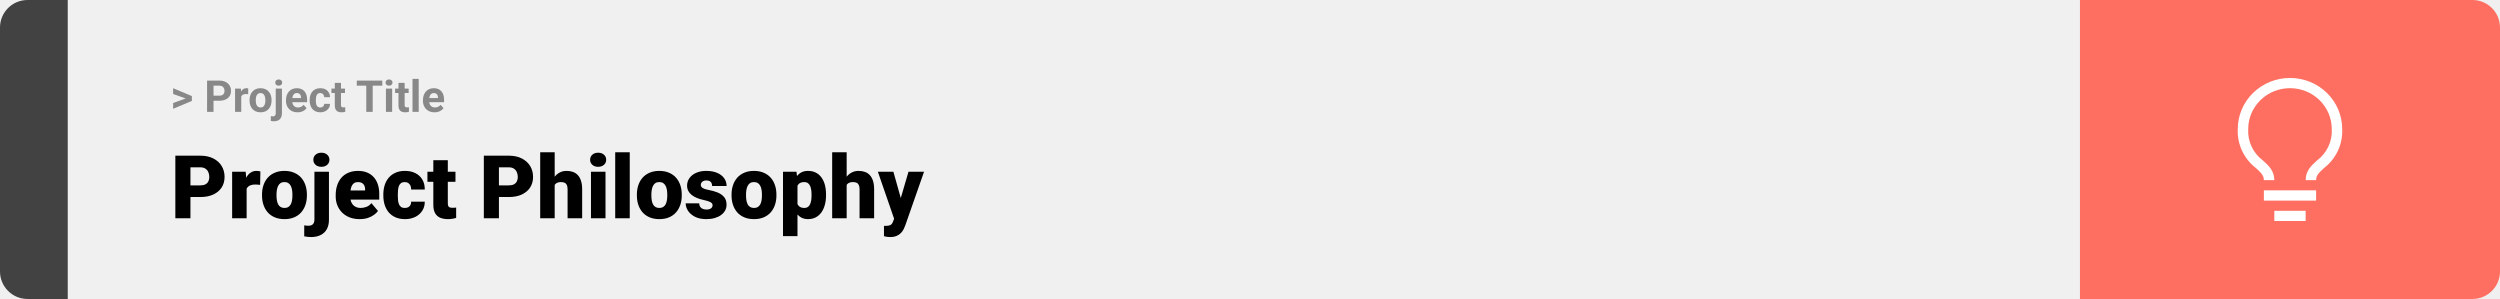
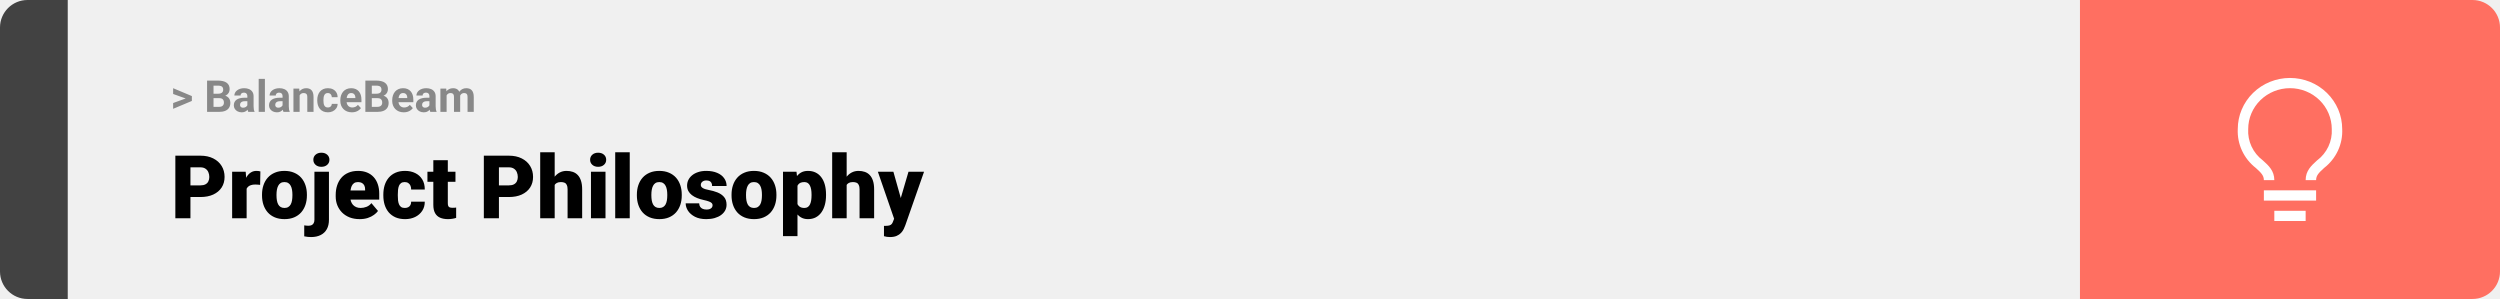
<svg xmlns="http://www.w3.org/2000/svg" width="1363" height="163" viewBox="0 0 1363 163" fill="none">
  <path d="M0 15C0 6.716 6.716 0 15 0H37V163H15C6.716 163 0 156.284 0 148V15Z" fill="#424242" />
  <rect width="1097" height="163" transform="translate(37)" fill="#F0F0F0" />
-   <path d="M101.906 53.922L94.394 51.238V48.086L104.602 52.375V54.637L101.906 53.922ZM94.394 56.172L101.918 53.43L104.602 52.785V55.035L94.394 59.324V56.172ZM119.543 54.918H115.195V52.176H119.543C120.215 52.176 120.762 52.066 121.184 51.848C121.605 51.621 121.914 51.309 122.109 50.91C122.305 50.512 122.402 50.062 122.402 49.562C122.402 49.055 122.305 48.582 122.109 48.145C121.914 47.707 121.605 47.355 121.184 47.09C120.762 46.824 120.215 46.691 119.543 46.691H116.414V61H112.898V43.938H119.543C120.879 43.938 122.023 44.18 122.977 44.664C123.938 45.141 124.672 45.801 125.18 46.645C125.688 47.488 125.941 48.453 125.941 49.539C125.941 50.641 125.688 51.594 125.18 52.398C124.672 53.203 123.938 53.824 122.977 54.262C122.023 54.699 120.879 54.918 119.543 54.918ZM131.531 51.086V61H128.156V48.32H131.332L131.531 51.086ZM135.352 48.238L135.293 51.367C135.129 51.344 134.93 51.324 134.695 51.309C134.469 51.285 134.262 51.273 134.074 51.273C133.598 51.273 133.184 51.336 132.832 51.461C132.488 51.578 132.199 51.754 131.965 51.988C131.738 52.223 131.566 52.508 131.449 52.844C131.34 53.18 131.277 53.562 131.262 53.992L130.582 53.781C130.582 52.961 130.664 52.207 130.828 51.52C130.992 50.824 131.23 50.219 131.543 49.703C131.863 49.188 132.254 48.789 132.715 48.508C133.176 48.227 133.703 48.086 134.297 48.086C134.484 48.086 134.676 48.102 134.871 48.133C135.066 48.156 135.227 48.191 135.352 48.238ZM136.055 54.789V54.543C136.055 53.613 136.188 52.758 136.453 51.977C136.719 51.188 137.105 50.504 137.613 49.926C138.121 49.348 138.746 48.898 139.488 48.578C140.23 48.25 141.082 48.086 142.043 48.086C143.004 48.086 143.859 48.25 144.609 48.578C145.359 48.898 145.988 49.348 146.496 49.926C147.012 50.504 147.402 51.188 147.668 51.977C147.934 52.758 148.066 53.613 148.066 54.543V54.789C148.066 55.711 147.934 56.566 147.668 57.355C147.402 58.137 147.012 58.82 146.496 59.406C145.988 59.984 145.363 60.434 144.621 60.754C143.879 61.074 143.027 61.234 142.066 61.234C141.105 61.234 140.25 61.074 139.5 60.754C138.758 60.434 138.129 59.984 137.613 59.406C137.105 58.82 136.719 58.137 136.453 57.355C136.188 56.566 136.055 55.711 136.055 54.789ZM139.43 54.543V54.789C139.43 55.32 139.477 55.816 139.57 56.277C139.664 56.738 139.812 57.145 140.016 57.496C140.227 57.84 140.5 58.109 140.836 58.305C141.172 58.5 141.582 58.598 142.066 58.598C142.535 58.598 142.938 58.5 143.273 58.305C143.609 58.109 143.879 57.84 144.082 57.496C144.285 57.145 144.434 56.738 144.527 56.277C144.629 55.816 144.68 55.32 144.68 54.789V54.543C144.68 54.027 144.629 53.543 144.527 53.09C144.434 52.629 144.281 52.223 144.07 51.871C143.867 51.512 143.598 51.23 143.262 51.027C142.926 50.824 142.52 50.723 142.043 50.723C141.566 50.723 141.16 50.824 140.824 51.027C140.496 51.23 140.227 51.512 140.016 51.871C139.812 52.223 139.664 52.629 139.57 53.09C139.477 53.543 139.43 54.027 139.43 54.543ZM150.328 48.32H153.715V61.762C153.715 62.699 153.543 63.492 153.199 64.141C152.855 64.789 152.359 65.281 151.711 65.617C151.062 65.953 150.277 66.121 149.355 66.121C149.066 66.121 148.785 66.106 148.512 66.074C148.23 66.043 147.941 65.992 147.645 65.922L147.656 63.332C147.844 63.363 148.027 63.387 148.207 63.402C148.379 63.426 148.555 63.438 148.734 63.438C149.086 63.438 149.379 63.379 149.613 63.262C149.848 63.145 150.023 62.961 150.141 62.711C150.266 62.469 150.328 62.152 150.328 61.762V48.32ZM150.059 45.016C150.059 44.523 150.23 44.117 150.574 43.797C150.926 43.477 151.387 43.316 151.957 43.316C152.535 43.316 152.996 43.477 153.34 43.797C153.684 44.117 153.855 44.523 153.855 45.016C153.855 45.508 153.684 45.914 153.34 46.234C152.996 46.555 152.535 46.715 151.957 46.715C151.387 46.715 150.926 46.555 150.574 46.234C150.23 45.914 150.059 45.508 150.059 45.016ZM162.234 61.234C161.25 61.234 160.367 61.078 159.586 60.766C158.805 60.445 158.141 60.004 157.594 59.441C157.055 58.879 156.641 58.227 156.352 57.484C156.062 56.734 155.918 55.938 155.918 55.094V54.625C155.918 53.664 156.055 52.785 156.328 51.988C156.602 51.191 156.992 50.5 157.5 49.914C158.016 49.328 158.641 48.879 159.375 48.566C160.109 48.246 160.938 48.086 161.859 48.086C162.758 48.086 163.555 48.234 164.25 48.531C164.945 48.828 165.527 49.25 165.996 49.797C166.473 50.344 166.832 51 167.074 51.766C167.316 52.523 167.438 53.367 167.438 54.297V55.703H157.359V53.453H164.121V53.195C164.121 52.727 164.035 52.309 163.863 51.941C163.699 51.566 163.449 51.27 163.113 51.051C162.777 50.832 162.348 50.723 161.824 50.723C161.379 50.723 160.996 50.82 160.676 51.016C160.355 51.211 160.094 51.484 159.891 51.836C159.695 52.188 159.547 52.602 159.445 53.078C159.352 53.547 159.305 54.062 159.305 54.625V55.094C159.305 55.602 159.375 56.07 159.516 56.5C159.664 56.93 159.871 57.301 160.137 57.613C160.41 57.926 160.738 58.168 161.121 58.34C161.512 58.512 161.953 58.598 162.445 58.598C163.055 58.598 163.621 58.48 164.145 58.246C164.676 58.004 165.133 57.641 165.516 57.156L167.156 58.938C166.891 59.32 166.527 59.688 166.066 60.039C165.613 60.391 165.066 60.68 164.426 60.906C163.785 61.125 163.055 61.234 162.234 61.234ZM174.598 58.598C175.012 58.598 175.379 58.52 175.699 58.363C176.02 58.199 176.27 57.973 176.449 57.684C176.637 57.387 176.734 57.039 176.742 56.641H179.918C179.91 57.531 179.672 58.324 179.203 59.02C178.734 59.707 178.105 60.25 177.316 60.648C176.527 61.039 175.645 61.234 174.668 61.234C173.684 61.234 172.824 61.07 172.09 60.742C171.363 60.414 170.758 59.961 170.273 59.383C169.789 58.797 169.426 58.117 169.184 57.344C168.941 56.562 168.82 55.727 168.82 54.836V54.496C168.82 53.598 168.941 52.762 169.184 51.988C169.426 51.207 169.789 50.527 170.273 49.949C170.758 49.363 171.363 48.906 172.09 48.578C172.816 48.25 173.668 48.086 174.645 48.086C175.684 48.086 176.594 48.285 177.375 48.684C178.164 49.082 178.781 49.652 179.227 50.395C179.68 51.129 179.91 52 179.918 53.008H176.742C176.734 52.586 176.645 52.203 176.473 51.859C176.309 51.516 176.066 51.242 175.746 51.039C175.434 50.828 175.047 50.723 174.586 50.723C174.094 50.723 173.691 50.828 173.379 51.039C173.066 51.242 172.824 51.523 172.652 51.883C172.48 52.234 172.359 52.637 172.289 53.09C172.227 53.535 172.195 54.004 172.195 54.496V54.836C172.195 55.328 172.227 55.801 172.289 56.254C172.352 56.707 172.469 57.109 172.641 57.461C172.82 57.812 173.066 58.09 173.379 58.293C173.691 58.496 174.098 58.598 174.598 58.598ZM188.086 48.32V50.711H180.703V48.32H188.086ZM182.531 45.191H185.906V57.18C185.906 57.547 185.953 57.828 186.047 58.023C186.148 58.219 186.297 58.355 186.492 58.434C186.688 58.504 186.934 58.539 187.23 58.539C187.441 58.539 187.629 58.531 187.793 58.516C187.965 58.492 188.109 58.469 188.227 58.445L188.238 60.93C187.949 61.023 187.637 61.098 187.301 61.152C186.965 61.207 186.594 61.234 186.188 61.234C185.445 61.234 184.797 61.113 184.242 60.871C183.695 60.621 183.273 60.223 182.977 59.676C182.68 59.129 182.531 58.41 182.531 57.52V45.191ZM203.191 43.938V61H199.688V43.938H203.191ZM208.441 43.938V46.691H194.52V43.938H208.441ZM213.797 48.32V61H210.41V48.32H213.797ZM210.199 45.016C210.199 44.523 210.371 44.117 210.715 43.797C211.059 43.477 211.52 43.316 212.098 43.316C212.668 43.316 213.125 43.477 213.469 43.797C213.82 44.117 213.996 44.523 213.996 45.016C213.996 45.508 213.82 45.914 213.469 46.234C213.125 46.555 212.668 46.715 212.098 46.715C211.52 46.715 211.059 46.555 210.715 46.234C210.371 45.914 210.199 45.508 210.199 45.016ZM222.797 48.32V50.711H215.414V48.32H222.797ZM217.242 45.191H220.617V57.18C220.617 57.547 220.664 57.828 220.758 58.023C220.859 58.219 221.008 58.355 221.203 58.434C221.398 58.504 221.645 58.539 221.941 58.539C222.152 58.539 222.34 58.531 222.504 58.516C222.676 58.492 222.82 58.469 222.938 58.445L222.949 60.93C222.66 61.023 222.348 61.098 222.012 61.152C221.676 61.207 221.305 61.234 220.898 61.234C220.156 61.234 219.508 61.113 218.953 60.871C218.406 60.621 217.984 60.223 217.688 59.676C217.391 59.129 217.242 58.41 217.242 57.52V45.191ZM228.281 43V61H224.895V43H228.281ZM236.906 61.234C235.922 61.234 235.039 61.078 234.258 60.766C233.477 60.445 232.812 60.004 232.266 59.441C231.727 58.879 231.312 58.227 231.023 57.484C230.734 56.734 230.59 55.938 230.59 55.094V54.625C230.59 53.664 230.727 52.785 231 51.988C231.273 51.191 231.664 50.5 232.172 49.914C232.688 49.328 233.312 48.879 234.047 48.566C234.781 48.246 235.609 48.086 236.531 48.086C237.43 48.086 238.227 48.234 238.922 48.531C239.617 48.828 240.199 49.25 240.668 49.797C241.145 50.344 241.504 51 241.746 51.766C241.988 52.523 242.109 53.367 242.109 54.297V55.703H232.031V53.453H238.793V53.195C238.793 52.727 238.707 52.309 238.535 51.941C238.371 51.566 238.121 51.27 237.785 51.051C237.449 50.832 237.02 50.723 236.496 50.723C236.051 50.723 235.668 50.82 235.348 51.016C235.027 51.211 234.766 51.484 234.562 51.836C234.367 52.188 234.219 52.602 234.117 53.078C234.023 53.547 233.977 54.062 233.977 54.625V55.094C233.977 55.602 234.047 56.07 234.188 56.5C234.336 56.93 234.543 57.301 234.809 57.613C235.082 57.926 235.41 58.168 235.793 58.34C236.184 58.512 236.625 58.598 237.117 58.598C237.727 58.598 238.293 58.48 238.816 58.246C239.348 58.004 239.805 57.641 240.188 57.156L241.828 58.938C241.562 59.32 241.199 59.688 240.738 60.039C240.285 60.391 239.738 60.68 239.098 60.906C238.457 61.125 237.727 61.234 236.906 61.234Z" fill="#888888" />
+   <path d="M101.906 53.922L94.394 51.238V48.086L104.602 52.375V54.637L101.906 53.922ZM94.394 56.172L101.918 53.43L104.602 52.785V55.035L94.394 59.324V56.172ZM119.578 53.512H115.195L115.172 51.098H118.852C119.5 51.098 120.031 51.016 120.445 50.852C120.859 50.68 121.168 50.434 121.371 50.113C121.582 49.785 121.688 49.387 121.688 48.918C121.688 48.387 121.586 47.957 121.383 47.629C121.188 47.301 120.879 47.062 120.457 46.914C120.043 46.766 119.508 46.691 118.852 46.691H116.414V61H112.898V43.938H118.852C119.844 43.938 120.73 44.031 121.512 44.219C122.301 44.406 122.969 44.691 123.516 45.074C124.062 45.457 124.48 45.941 124.77 46.527C125.059 47.105 125.203 47.793 125.203 48.59C125.203 49.293 125.043 49.941 124.723 50.535C124.41 51.129 123.914 51.613 123.234 51.988C122.562 52.363 121.684 52.57 120.598 52.609L119.578 53.512ZM119.426 61H114.234L115.605 58.258H119.426C120.043 58.258 120.547 58.16 120.938 57.965C121.328 57.762 121.617 57.488 121.805 57.145C121.992 56.801 122.086 56.406 122.086 55.961C122.086 55.461 122 55.027 121.828 54.66C121.664 54.293 121.398 54.012 121.031 53.816C120.664 53.613 120.18 53.512 119.578 53.512H116.191L116.215 51.098H120.434L121.242 52.047C122.281 52.031 123.117 52.215 123.75 52.598C124.391 52.973 124.855 53.461 125.145 54.062C125.441 54.664 125.59 55.309 125.59 55.996C125.59 57.09 125.352 58.012 124.875 58.762C124.398 59.504 123.699 60.062 122.777 60.438C121.863 60.812 120.746 61 119.426 61ZM134.859 58.141V52.492C134.859 52.086 134.793 51.738 134.66 51.449C134.527 51.152 134.32 50.922 134.039 50.758C133.766 50.594 133.41 50.512 132.973 50.512C132.598 50.512 132.273 50.578 132 50.711C131.727 50.836 131.516 51.02 131.367 51.262C131.219 51.496 131.145 51.773 131.145 52.094H127.77C127.77 51.555 127.895 51.043 128.145 50.559C128.395 50.074 128.758 49.648 129.234 49.281C129.711 48.906 130.277 48.613 130.934 48.402C131.598 48.191 132.34 48.086 133.16 48.086C134.145 48.086 135.02 48.25 135.785 48.578C136.551 48.906 137.152 49.398 137.59 50.055C138.035 50.711 138.258 51.531 138.258 52.516V57.941C138.258 58.637 138.301 59.207 138.387 59.652C138.473 60.09 138.598 60.473 138.762 60.801V61H135.352C135.188 60.656 135.062 60.227 134.977 59.711C134.898 59.188 134.859 58.664 134.859 58.141ZM135.305 53.277L135.328 55.188H133.441C132.996 55.188 132.609 55.238 132.281 55.34C131.953 55.441 131.684 55.586 131.473 55.773C131.262 55.953 131.105 56.164 131.004 56.406C130.91 56.648 130.863 56.914 130.863 57.203C130.863 57.492 130.93 57.754 131.062 57.988C131.195 58.215 131.387 58.395 131.637 58.527C131.887 58.652 132.18 58.715 132.516 58.715C133.023 58.715 133.465 58.613 133.84 58.41C134.215 58.207 134.504 57.957 134.707 57.66C134.918 57.363 135.027 57.082 135.035 56.816L135.926 58.246C135.801 58.566 135.629 58.898 135.41 59.242C135.199 59.586 134.93 59.91 134.602 60.215C134.273 60.512 133.879 60.758 133.418 60.953C132.957 61.141 132.41 61.234 131.777 61.234C130.973 61.234 130.242 61.074 129.586 60.754C128.938 60.426 128.422 59.977 128.039 59.406C127.664 58.828 127.477 58.172 127.477 57.438C127.477 56.773 127.602 56.184 127.852 55.668C128.102 55.152 128.469 54.719 128.953 54.367C129.445 54.008 130.059 53.738 130.793 53.559C131.527 53.371 132.379 53.277 133.348 53.277H135.305ZM144.422 43V61H141.035V43H144.422ZM154.055 58.141V52.492C154.055 52.086 153.988 51.738 153.855 51.449C153.723 51.152 153.516 50.922 153.234 50.758C152.961 50.594 152.605 50.512 152.168 50.512C151.793 50.512 151.469 50.578 151.195 50.711C150.922 50.836 150.711 51.02 150.562 51.262C150.414 51.496 150.34 51.773 150.34 52.094H146.965C146.965 51.555 147.09 51.043 147.34 50.559C147.59 50.074 147.953 49.648 148.43 49.281C148.906 48.906 149.473 48.613 150.129 48.402C150.793 48.191 151.535 48.086 152.355 48.086C153.34 48.086 154.215 48.25 154.98 48.578C155.746 48.906 156.348 49.398 156.785 50.055C157.23 50.711 157.453 51.531 157.453 52.516V57.941C157.453 58.637 157.496 59.207 157.582 59.652C157.668 60.09 157.793 60.473 157.957 60.801V61H154.547C154.383 60.656 154.258 60.227 154.172 59.711C154.094 59.188 154.055 58.664 154.055 58.141ZM154.5 53.277L154.523 55.188H152.637C152.191 55.188 151.805 55.238 151.477 55.34C151.148 55.441 150.879 55.586 150.668 55.773C150.457 55.953 150.301 56.164 150.199 56.406C150.105 56.648 150.059 56.914 150.059 57.203C150.059 57.492 150.125 57.754 150.258 57.988C150.391 58.215 150.582 58.395 150.832 58.527C151.082 58.652 151.375 58.715 151.711 58.715C152.219 58.715 152.66 58.613 153.035 58.41C153.41 58.207 153.699 57.957 153.902 57.66C154.113 57.363 154.223 57.082 154.23 56.816L155.121 58.246C154.996 58.566 154.824 58.898 154.605 59.242C154.395 59.586 154.125 59.91 153.797 60.215C153.469 60.512 153.074 60.758 152.613 60.953C152.152 61.141 151.605 61.234 150.973 61.234C150.168 61.234 149.438 61.074 148.781 60.754C148.133 60.426 147.617 59.977 147.234 59.406C146.859 58.828 146.672 58.172 146.672 57.438C146.672 56.773 146.797 56.184 147.047 55.668C147.297 55.152 147.664 54.719 148.148 54.367C148.641 54.008 149.254 53.738 149.988 53.559C150.723 53.371 151.574 53.277 152.543 53.277H154.5ZM163.359 51.027V61H159.984V48.32H163.148L163.359 51.027ZM162.867 54.215H161.953C161.953 53.277 162.074 52.434 162.316 51.684C162.559 50.926 162.898 50.281 163.336 49.75C163.773 49.211 164.293 48.801 164.895 48.52C165.504 48.23 166.184 48.086 166.934 48.086C167.527 48.086 168.07 48.172 168.562 48.344C169.055 48.516 169.477 48.789 169.828 49.164C170.188 49.539 170.461 50.035 170.648 50.652C170.844 51.27 170.941 52.023 170.941 52.914V61H167.543V52.902C167.543 52.34 167.465 51.902 167.309 51.59C167.152 51.277 166.922 51.059 166.617 50.934C166.32 50.801 165.953 50.734 165.516 50.734C165.062 50.734 164.668 50.824 164.332 51.004C164.004 51.184 163.73 51.434 163.512 51.754C163.301 52.066 163.141 52.434 163.031 52.855C162.922 53.277 162.867 53.73 162.867 54.215ZM178.746 58.598C179.16 58.598 179.527 58.52 179.848 58.363C180.168 58.199 180.418 57.973 180.598 57.684C180.785 57.387 180.883 57.039 180.891 56.641H184.066C184.059 57.531 183.82 58.324 183.352 59.02C182.883 59.707 182.254 60.25 181.465 60.648C180.676 61.039 179.793 61.234 178.816 61.234C177.832 61.234 176.973 61.07 176.238 60.742C175.512 60.414 174.906 59.961 174.422 59.383C173.938 58.797 173.574 58.117 173.332 57.344C173.09 56.562 172.969 55.727 172.969 54.836V54.496C172.969 53.598 173.09 52.762 173.332 51.988C173.574 51.207 173.938 50.527 174.422 49.949C174.906 49.363 175.512 48.906 176.238 48.578C176.965 48.25 177.816 48.086 178.793 48.086C179.832 48.086 180.742 48.285 181.523 48.684C182.312 49.082 182.93 49.652 183.375 50.395C183.828 51.129 184.059 52 184.066 53.008H180.891C180.883 52.586 180.793 52.203 180.621 51.859C180.457 51.516 180.215 51.242 179.895 51.039C179.582 50.828 179.195 50.723 178.734 50.723C178.242 50.723 177.84 50.828 177.527 51.039C177.215 51.242 176.973 51.523 176.801 51.883C176.629 52.234 176.508 52.637 176.438 53.09C176.375 53.535 176.344 54.004 176.344 54.496V54.836C176.344 55.328 176.375 55.801 176.438 56.254C176.5 56.707 176.617 57.109 176.789 57.461C176.969 57.812 177.215 58.09 177.527 58.293C177.84 58.496 178.246 58.598 178.746 58.598ZM191.859 61.234C190.875 61.234 189.992 61.078 189.211 60.766C188.43 60.445 187.766 60.004 187.219 59.441C186.68 58.879 186.266 58.227 185.977 57.484C185.688 56.734 185.543 55.938 185.543 55.094V54.625C185.543 53.664 185.68 52.785 185.953 51.988C186.227 51.191 186.617 50.5 187.125 49.914C187.641 49.328 188.266 48.879 189 48.566C189.734 48.246 190.562 48.086 191.484 48.086C192.383 48.086 193.18 48.234 193.875 48.531C194.57 48.828 195.152 49.25 195.621 49.797C196.098 50.344 196.457 51 196.699 51.766C196.941 52.523 197.062 53.367 197.062 54.297V55.703H186.984V53.453H193.746V53.195C193.746 52.727 193.66 52.309 193.488 51.941C193.324 51.566 193.074 51.27 192.738 51.051C192.402 50.832 191.973 50.723 191.449 50.723C191.004 50.723 190.621 50.82 190.301 51.016C189.98 51.211 189.719 51.484 189.516 51.836C189.32 52.188 189.172 52.602 189.07 53.078C188.977 53.547 188.93 54.062 188.93 54.625V55.094C188.93 55.602 189 56.07 189.141 56.5C189.289 56.93 189.496 57.301 189.762 57.613C190.035 57.926 190.363 58.168 190.746 58.34C191.137 58.512 191.578 58.598 192.07 58.598C192.68 58.598 193.246 58.48 193.77 58.246C194.301 58.004 194.758 57.641 195.141 57.156L196.781 58.938C196.516 59.32 196.152 59.688 195.691 60.039C195.238 60.391 194.691 60.68 194.051 60.906C193.41 61.125 192.68 61.234 191.859 61.234ZM205.875 53.512H201.492L201.469 51.098H205.148C205.797 51.098 206.328 51.016 206.742 50.852C207.156 50.68 207.465 50.434 207.668 50.113C207.879 49.785 207.984 49.387 207.984 48.918C207.984 48.387 207.883 47.957 207.68 47.629C207.484 47.301 207.176 47.062 206.754 46.914C206.34 46.766 205.805 46.691 205.148 46.691H202.711V61H199.195V43.938H205.148C206.141 43.938 207.027 44.031 207.809 44.219C208.598 44.406 209.266 44.691 209.812 45.074C210.359 45.457 210.777 45.941 211.066 46.527C211.355 47.105 211.5 47.793 211.5 48.59C211.5 49.293 211.34 49.941 211.02 50.535C210.707 51.129 210.211 51.613 209.531 51.988C208.859 52.363 207.98 52.57 206.895 52.609L205.875 53.512ZM205.723 61H200.531L201.902 58.258H205.723C206.34 58.258 206.844 58.16 207.234 57.965C207.625 57.762 207.914 57.488 208.102 57.145C208.289 56.801 208.383 56.406 208.383 55.961C208.383 55.461 208.297 55.027 208.125 54.66C207.961 54.293 207.695 54.012 207.328 53.816C206.961 53.613 206.477 53.512 205.875 53.512H202.488L202.512 51.098H206.73L207.539 52.047C208.578 52.031 209.414 52.215 210.047 52.598C210.688 52.973 211.152 53.461 211.441 54.062C211.738 54.664 211.887 55.309 211.887 55.996C211.887 57.09 211.648 58.012 211.172 58.762C210.695 59.504 209.996 60.062 209.074 60.438C208.16 60.812 207.043 61 205.723 61ZM220.148 61.234C219.164 61.234 218.281 61.078 217.5 60.766C216.719 60.445 216.055 60.004 215.508 59.441C214.969 58.879 214.555 58.227 214.266 57.484C213.977 56.734 213.832 55.938 213.832 55.094V54.625C213.832 53.664 213.969 52.785 214.242 51.988C214.516 51.191 214.906 50.5 215.414 49.914C215.93 49.328 216.555 48.879 217.289 48.566C218.023 48.246 218.852 48.086 219.773 48.086C220.672 48.086 221.469 48.234 222.164 48.531C222.859 48.828 223.441 49.25 223.91 49.797C224.387 50.344 224.746 51 224.988 51.766C225.23 52.523 225.352 53.367 225.352 54.297V55.703H215.273V53.453H222.035V53.195C222.035 52.727 221.949 52.309 221.777 51.941C221.613 51.566 221.363 51.27 221.027 51.051C220.691 50.832 220.262 50.723 219.738 50.723C219.293 50.723 218.91 50.82 218.59 51.016C218.27 51.211 218.008 51.484 217.805 51.836C217.609 52.188 217.461 52.602 217.359 53.078C217.266 53.547 217.219 54.062 217.219 54.625V55.094C217.219 55.602 217.289 56.07 217.43 56.5C217.578 56.93 217.785 57.301 218.051 57.613C218.324 57.926 218.652 58.168 219.035 58.34C219.426 58.512 219.867 58.598 220.359 58.598C220.969 58.598 221.535 58.48 222.059 58.246C222.59 58.004 223.047 57.641 223.43 57.156L225.07 58.938C224.805 59.32 224.441 59.688 223.98 60.039C223.527 60.391 222.98 60.68 222.34 60.906C221.699 61.125 220.969 61.234 220.148 61.234ZM234.117 58.141V52.492C234.117 52.086 234.051 51.738 233.918 51.449C233.785 51.152 233.578 50.922 233.297 50.758C233.023 50.594 232.668 50.512 232.23 50.512C231.855 50.512 231.531 50.578 231.258 50.711C230.984 50.836 230.773 51.02 230.625 51.262C230.477 51.496 230.402 51.773 230.402 52.094H227.027C227.027 51.555 227.152 51.043 227.402 50.559C227.652 50.074 228.016 49.648 228.492 49.281C228.969 48.906 229.535 48.613 230.191 48.402C230.855 48.191 231.598 48.086 232.418 48.086C233.402 48.086 234.277 48.25 235.043 48.578C235.809 48.906 236.41 49.398 236.848 50.055C237.293 50.711 237.516 51.531 237.516 52.516V57.941C237.516 58.637 237.559 59.207 237.645 59.652C237.73 60.09 237.855 60.473 238.02 60.801V61H234.609C234.445 60.656 234.32 60.227 234.234 59.711C234.156 59.188 234.117 58.664 234.117 58.141ZM234.562 53.277L234.586 55.188H232.699C232.254 55.188 231.867 55.238 231.539 55.34C231.211 55.441 230.941 55.586 230.73 55.773C230.52 55.953 230.363 56.164 230.262 56.406C230.168 56.648 230.121 56.914 230.121 57.203C230.121 57.492 230.188 57.754 230.32 57.988C230.453 58.215 230.645 58.395 230.895 58.527C231.145 58.652 231.438 58.715 231.773 58.715C232.281 58.715 232.723 58.613 233.098 58.41C233.473 58.207 233.762 57.957 233.965 57.66C234.176 57.363 234.285 57.082 234.293 56.816L235.184 58.246C235.059 58.566 234.887 58.898 234.668 59.242C234.457 59.586 234.188 59.91 233.859 60.215C233.531 60.512 233.137 60.758 232.676 60.953C232.215 61.141 231.668 61.234 231.035 61.234C230.23 61.234 229.5 61.074 228.844 60.754C228.195 60.426 227.68 59.977 227.297 59.406C226.922 58.828 226.734 58.172 226.734 57.438C226.734 56.773 226.859 56.184 227.109 55.668C227.359 55.152 227.727 54.719 228.211 54.367C228.703 54.008 229.316 53.738 230.051 53.559C230.785 53.371 231.637 53.277 232.605 53.277H234.562ZM243.492 50.945V61H240.105V48.32H243.281L243.492 50.945ZM243.023 54.215H242.086C242.086 53.332 242.191 52.52 242.402 51.777C242.621 51.027 242.938 50.379 243.352 49.832C243.773 49.277 244.293 48.848 244.91 48.543C245.527 48.238 246.242 48.086 247.055 48.086C247.617 48.086 248.133 48.172 248.602 48.344C249.07 48.508 249.473 48.77 249.809 49.129C250.152 49.48 250.418 49.941 250.605 50.512C250.793 51.074 250.887 51.75 250.887 52.539V61H247.512V52.914C247.512 52.336 247.434 51.891 247.277 51.578C247.121 51.266 246.898 51.047 246.609 50.922C246.328 50.797 245.988 50.734 245.59 50.734C245.152 50.734 244.77 50.824 244.441 51.004C244.121 51.184 243.855 51.434 243.645 51.754C243.434 52.066 243.277 52.434 243.176 52.855C243.074 53.277 243.023 53.73 243.023 54.215ZM250.57 53.828L249.363 53.98C249.363 53.152 249.465 52.383 249.668 51.672C249.879 50.961 250.188 50.336 250.594 49.797C251.008 49.258 251.52 48.84 252.129 48.543C252.738 48.238 253.441 48.086 254.238 48.086C254.848 48.086 255.402 48.176 255.902 48.355C256.402 48.527 256.828 48.805 257.18 49.188C257.539 49.562 257.812 50.055 258 50.664C258.195 51.273 258.293 52.02 258.293 52.902V61H254.906V52.902C254.906 52.316 254.828 51.871 254.672 51.566C254.523 51.254 254.305 51.039 254.016 50.922C253.734 50.797 253.398 50.734 253.008 50.734C252.602 50.734 252.246 50.816 251.941 50.98C251.637 51.137 251.383 51.355 251.18 51.637C250.977 51.918 250.824 52.246 250.723 52.621C250.621 52.988 250.57 53.391 250.57 53.828Z" fill="#888888" />
  <path d="M109.219 107.422H100.734V101.07H109.219C110.375 101.07 111.312 100.875 112.031 100.484C112.75 100.094 113.273 99.555 113.602 98.867C113.945 98.164 114.117 97.375 114.117 96.5C114.117 95.562 113.945 94.695 113.602 93.898C113.273 93.102 112.75 92.461 112.031 91.977C111.312 91.477 110.375 91.227 109.219 91.227H103.828V119H95.602V84.875H109.219C111.953 84.875 114.305 85.375 116.273 86.375C118.258 87.375 119.781 88.75 120.844 90.5C121.906 92.234 122.438 94.219 122.438 96.453C122.438 98.656 121.906 100.578 120.844 102.219C119.781 103.859 118.258 105.141 116.273 106.062C114.305 106.969 111.953 107.422 109.219 107.422ZM134.461 99.922V119H126.562V93.641H133.945L134.461 99.922ZM141.961 93.453L141.82 100.789C141.508 100.758 141.086 100.719 140.555 100.672C140.023 100.625 139.578 100.602 139.219 100.602C138.297 100.602 137.5 100.711 136.828 100.93C136.172 101.133 135.625 101.445 135.188 101.867C134.766 102.273 134.453 102.789 134.25 103.414C134.062 104.039 133.977 104.766 133.992 105.594L132.562 104.656C132.562 102.953 132.727 101.406 133.055 100.016C133.398 98.609 133.883 97.398 134.508 96.383C135.133 95.352 135.891 94.562 136.781 94.016C137.672 93.453 138.672 93.172 139.781 93.172C140.172 93.172 140.555 93.195 140.93 93.242C141.32 93.289 141.664 93.359 141.961 93.453ZM142.852 106.578V106.086C142.852 104.227 143.117 102.516 143.648 100.953C144.18 99.375 144.961 98.008 145.992 96.852C147.023 95.695 148.297 94.797 149.812 94.156C151.328 93.5 153.078 93.172 155.062 93.172C157.062 93.172 158.82 93.5 160.336 94.156C161.867 94.797 163.148 95.695 164.18 96.852C165.211 98.008 165.992 99.375 166.523 100.953C167.055 102.516 167.32 104.227 167.32 106.086V106.578C167.32 108.422 167.055 110.133 166.523 111.711C165.992 113.273 165.211 114.641 164.18 115.812C163.148 116.969 161.875 117.867 160.359 118.508C158.844 119.148 157.094 119.469 155.109 119.469C153.125 119.469 151.367 119.148 149.836 118.508C148.305 117.867 147.023 116.969 145.992 115.812C144.961 114.641 144.18 113.273 143.648 111.711C143.117 110.133 142.852 108.422 142.852 106.578ZM150.75 106.086V106.578C150.75 107.531 150.82 108.422 150.961 109.25C151.102 110.078 151.336 110.805 151.664 111.43C151.992 112.039 152.438 112.516 153 112.859C153.562 113.203 154.266 113.375 155.109 113.375C155.938 113.375 156.625 113.203 157.172 112.859C157.734 112.516 158.18 112.039 158.508 111.43C158.836 110.805 159.07 110.078 159.211 109.25C159.352 108.422 159.422 107.531 159.422 106.578V106.086C159.422 105.164 159.352 104.297 159.211 103.484C159.07 102.656 158.836 101.93 158.508 101.305C158.18 100.664 157.734 100.164 157.172 99.805C156.609 99.445 155.906 99.266 155.062 99.266C154.234 99.266 153.539 99.445 152.977 99.805C152.43 100.164 151.992 100.664 151.664 101.305C151.336 101.93 151.102 102.656 150.961 103.484C150.82 104.297 150.75 105.164 150.75 106.086ZM171.422 93.641H179.344V119.82C179.344 121.852 178.953 123.562 178.172 124.953C177.391 126.359 176.273 127.422 174.82 128.141C173.367 128.875 171.633 129.242 169.617 129.242C168.945 129.242 168.328 129.211 167.766 129.148C167.188 129.102 166.555 129 165.867 128.844V122.867C166.273 122.93 166.648 122.977 166.992 123.008C167.336 123.055 167.711 123.078 168.117 123.078C168.836 123.078 169.438 122.961 169.922 122.727C170.406 122.492 170.773 122.133 171.023 121.648C171.289 121.164 171.422 120.555 171.422 119.82V93.641ZM170.836 87.102C170.836 85.977 171.242 85.055 172.055 84.336C172.867 83.617 173.922 83.258 175.219 83.258C176.516 83.258 177.57 83.617 178.383 84.336C179.195 85.055 179.602 85.977 179.602 87.102C179.602 88.227 179.195 89.148 178.383 89.867C177.57 90.586 176.516 90.945 175.219 90.945C173.922 90.945 172.867 90.586 172.055 89.867C171.242 89.148 170.836 88.227 170.836 87.102ZM196.102 119.469C194.039 119.469 192.195 119.148 190.57 118.508C188.945 117.852 187.57 116.953 186.445 115.812C185.336 114.672 184.484 113.359 183.891 111.875C183.312 110.391 183.023 108.82 183.023 107.164V106.273C183.023 104.414 183.281 102.695 183.797 101.117C184.312 99.523 185.078 98.133 186.094 96.945C187.109 95.758 188.383 94.836 189.914 94.18C191.445 93.508 193.227 93.172 195.258 93.172C197.055 93.172 198.664 93.461 200.086 94.039C201.508 94.617 202.711 95.445 203.695 96.523C204.695 97.602 205.453 98.906 205.969 100.438C206.5 101.969 206.766 103.688 206.766 105.594V108.805H186.047V103.859H199.055V103.25C199.07 102.406 198.922 101.688 198.609 101.094C198.312 100.5 197.875 100.047 197.297 99.734C196.719 99.422 196.016 99.266 195.188 99.266C194.328 99.266 193.617 99.453 193.055 99.828C192.508 100.203 192.078 100.719 191.766 101.375C191.469 102.016 191.258 102.758 191.133 103.602C191.008 104.445 190.945 105.336 190.945 106.273V107.164C190.945 108.102 191.07 108.953 191.32 109.719C191.586 110.484 191.961 111.141 192.445 111.688C192.945 112.219 193.539 112.633 194.227 112.93C194.93 113.227 195.727 113.375 196.617 113.375C197.695 113.375 198.758 113.172 199.805 112.766C200.852 112.359 201.75 111.688 202.5 110.75L206.086 115.016C205.57 115.75 204.836 116.461 203.883 117.148C202.945 117.836 201.82 118.398 200.508 118.836C199.195 119.258 197.727 119.469 196.102 119.469ZM220.688 113.375C221.422 113.375 222.047 113.242 222.562 112.977C223.094 112.695 223.492 112.305 223.758 111.805C224.039 111.289 224.172 110.672 224.156 109.953H231.586C231.602 111.859 231.133 113.531 230.18 114.969C229.242 116.391 227.961 117.5 226.336 118.297C224.727 119.078 222.906 119.469 220.875 119.469C218.891 119.469 217.156 119.148 215.672 118.508C214.188 117.852 212.945 116.945 211.945 115.789C210.961 114.617 210.219 113.25 209.719 111.688C209.234 110.125 208.992 108.43 208.992 106.602V106.062C208.992 104.234 209.234 102.539 209.719 100.977C210.219 99.398 210.961 98.031 211.945 96.875C212.945 95.703 214.18 94.797 215.648 94.156C217.133 93.5 218.859 93.172 220.828 93.172C222.938 93.172 224.797 93.57 226.406 94.367C228.031 95.164 229.305 96.32 230.227 97.836C231.148 99.352 231.602 101.188 231.586 103.344H224.156C224.172 102.578 224.055 101.891 223.805 101.281C223.555 100.672 223.164 100.188 222.633 99.828C222.117 99.453 221.453 99.266 220.641 99.266C219.828 99.266 219.172 99.445 218.672 99.805C218.172 100.164 217.789 100.664 217.523 101.305C217.273 101.93 217.102 102.648 217.008 103.461C216.93 104.273 216.891 105.141 216.891 106.062V106.602C216.891 107.539 216.93 108.422 217.008 109.25C217.102 110.062 217.281 110.781 217.547 111.406C217.812 112.016 218.195 112.5 218.695 112.859C219.195 113.203 219.859 113.375 220.688 113.375ZM248.32 93.641V99.125H233.039V93.641H248.32ZM236.25 87.336H244.148V110.727C244.148 111.398 244.227 111.922 244.383 112.297C244.539 112.656 244.805 112.914 245.18 113.07C245.57 113.211 246.086 113.281 246.727 113.281C247.18 113.281 247.555 113.273 247.852 113.258C248.148 113.227 248.43 113.188 248.695 113.141V118.789C248.023 119.008 247.32 119.172 246.586 119.281C245.852 119.406 245.07 119.469 244.242 119.469C242.555 119.469 241.109 119.203 239.906 118.672C238.719 118.141 237.812 117.305 237.188 116.164C236.562 115.023 236.25 113.539 236.25 111.711V87.336ZM277.406 107.422H268.922V101.07H277.406C278.562 101.07 279.5 100.875 280.219 100.484C280.938 100.094 281.461 99.555 281.789 98.867C282.133 98.164 282.305 97.375 282.305 96.5C282.305 95.562 282.133 94.695 281.789 93.898C281.461 93.102 280.938 92.461 280.219 91.977C279.5 91.477 278.562 91.227 277.406 91.227H272.016V119H263.789V84.875H277.406C280.141 84.875 282.492 85.375 284.461 86.375C286.445 87.375 287.969 88.75 289.031 90.5C290.094 92.234 290.625 94.219 290.625 96.453C290.625 98.656 290.094 100.578 289.031 102.219C287.969 103.859 286.445 105.141 284.461 106.062C282.492 106.969 280.141 107.422 277.406 107.422ZM302.414 83V119H294.516V83H302.414ZM301.477 105.453L299.625 105.5C299.625 103.719 299.844 102.078 300.281 100.578C300.719 99.078 301.344 97.773 302.156 96.664C302.969 95.555 303.945 94.695 305.086 94.086C306.227 93.477 307.492 93.172 308.883 93.172C310.133 93.172 311.273 93.352 312.305 93.711C313.352 94.07 314.25 94.648 315 95.445C315.766 96.242 316.352 97.281 316.758 98.562C317.18 99.844 317.391 101.406 317.391 103.25V119H309.445V103.203C309.445 102.172 309.297 101.375 309 100.812C308.719 100.234 308.312 99.836 307.781 99.617C307.25 99.383 306.602 99.266 305.836 99.266C304.914 99.266 304.164 99.422 303.586 99.734C303.008 100.047 302.562 100.484 302.25 101.047C301.953 101.594 301.75 102.242 301.641 102.992C301.531 103.742 301.477 104.562 301.477 105.453ZM330.117 93.641V119H322.195V93.641H330.117ZM321.727 87.102C321.727 85.977 322.133 85.055 322.945 84.336C323.758 83.617 324.812 83.258 326.109 83.258C327.406 83.258 328.461 83.617 329.273 84.336C330.086 85.055 330.492 85.977 330.492 87.102C330.492 88.227 330.086 89.148 329.273 89.867C328.461 90.586 327.406 90.945 326.109 90.945C324.812 90.945 323.758 90.586 322.945 89.867C322.133 89.148 321.727 88.227 321.727 87.102ZM343.336 83V119H335.414V83H343.336ZM347.227 106.578V106.086C347.227 104.227 347.492 102.516 348.023 100.953C348.555 99.375 349.336 98.008 350.367 96.852C351.398 95.695 352.672 94.797 354.188 94.156C355.703 93.5 357.453 93.172 359.438 93.172C361.438 93.172 363.195 93.5 364.711 94.156C366.242 94.797 367.523 95.695 368.555 96.852C369.586 98.008 370.367 99.375 370.898 100.953C371.43 102.516 371.695 104.227 371.695 106.086V106.578C371.695 108.422 371.43 110.133 370.898 111.711C370.367 113.273 369.586 114.641 368.555 115.812C367.523 116.969 366.25 117.867 364.734 118.508C363.219 119.148 361.469 119.469 359.484 119.469C357.5 119.469 355.742 119.148 354.211 118.508C352.68 117.867 351.398 116.969 350.367 115.812C349.336 114.641 348.555 113.273 348.023 111.711C347.492 110.133 347.227 108.422 347.227 106.578ZM355.125 106.086V106.578C355.125 107.531 355.195 108.422 355.336 109.25C355.477 110.078 355.711 110.805 356.039 111.43C356.367 112.039 356.812 112.516 357.375 112.859C357.938 113.203 358.641 113.375 359.484 113.375C360.312 113.375 361 113.203 361.547 112.859C362.109 112.516 362.555 112.039 362.883 111.43C363.211 110.805 363.445 110.078 363.586 109.25C363.727 108.422 363.797 107.531 363.797 106.578V106.086C363.797 105.164 363.727 104.297 363.586 103.484C363.445 102.656 363.211 101.93 362.883 101.305C362.555 100.664 362.109 100.164 361.547 99.805C360.984 99.445 360.281 99.266 359.438 99.266C358.609 99.266 357.914 99.445 357.352 99.805C356.805 100.164 356.367 100.664 356.039 101.305C355.711 101.93 355.477 102.656 355.336 103.484C355.195 104.297 355.125 105.164 355.125 106.086ZM388.5 111.875C388.5 111.438 388.352 111.062 388.055 110.75C387.773 110.422 387.273 110.125 386.555 109.859C385.836 109.578 384.828 109.297 383.531 109.016C382.297 108.75 381.133 108.398 380.039 107.961C378.961 107.523 378.016 106.992 377.203 106.367C376.391 105.742 375.75 105 375.281 104.141C374.828 103.281 374.602 102.297 374.602 101.188C374.602 100.109 374.828 99.094 375.281 98.141C375.75 97.172 376.43 96.32 377.32 95.586C378.227 94.836 379.328 94.25 380.625 93.828C381.922 93.391 383.398 93.172 385.055 93.172C387.336 93.172 389.305 93.523 390.961 94.227C392.617 94.914 393.891 95.883 394.781 97.133C395.688 98.367 396.141 99.797 396.141 101.422H388.242C388.242 100.781 388.133 100.234 387.914 99.781C387.711 99.328 387.375 98.984 386.906 98.75C386.438 98.5 385.812 98.375 385.031 98.375C384.484 98.375 383.984 98.477 383.531 98.68C383.094 98.883 382.742 99.164 382.477 99.523C382.211 99.883 382.078 100.305 382.078 100.789C382.078 101.133 382.156 101.445 382.312 101.727C382.484 101.992 382.742 102.242 383.086 102.477C383.43 102.695 383.867 102.898 384.398 103.086C384.93 103.258 385.57 103.414 386.32 103.555C388.023 103.867 389.617 104.312 391.102 104.891C392.586 105.469 393.789 106.289 394.711 107.352C395.648 108.414 396.117 109.844 396.117 111.641C396.117 112.766 395.859 113.805 395.344 114.758C394.828 115.695 394.086 116.523 393.117 117.242C392.148 117.945 390.984 118.492 389.625 118.883C388.266 119.273 386.734 119.469 385.031 119.469C382.609 119.469 380.562 119.039 378.891 118.18C377.219 117.305 375.953 116.211 375.094 114.898C374.25 113.57 373.828 112.227 373.828 110.867H381.188C381.219 111.648 381.406 112.289 381.75 112.789C382.109 113.289 382.586 113.656 383.18 113.891C383.773 114.125 384.461 114.242 385.242 114.242C385.961 114.242 386.555 114.141 387.023 113.938C387.508 113.734 387.875 113.461 388.125 113.117C388.375 112.758 388.5 112.344 388.5 111.875ZM398.836 106.578V106.086C398.836 104.227 399.102 102.516 399.633 100.953C400.164 99.375 400.945 98.008 401.977 96.852C403.008 95.695 404.281 94.797 405.797 94.156C407.312 93.5 409.062 93.172 411.047 93.172C413.047 93.172 414.805 93.5 416.32 94.156C417.852 94.797 419.133 95.695 420.164 96.852C421.195 98.008 421.977 99.375 422.508 100.953C423.039 102.516 423.305 104.227 423.305 106.086V106.578C423.305 108.422 423.039 110.133 422.508 111.711C421.977 113.273 421.195 114.641 420.164 115.812C419.133 116.969 417.859 117.867 416.344 118.508C414.828 119.148 413.078 119.469 411.094 119.469C409.109 119.469 407.352 119.148 405.82 118.508C404.289 117.867 403.008 116.969 401.977 115.812C400.945 114.641 400.164 113.273 399.633 111.711C399.102 110.133 398.836 108.422 398.836 106.578ZM406.734 106.086V106.578C406.734 107.531 406.805 108.422 406.945 109.25C407.086 110.078 407.32 110.805 407.648 111.43C407.977 112.039 408.422 112.516 408.984 112.859C409.547 113.203 410.25 113.375 411.094 113.375C411.922 113.375 412.609 113.203 413.156 112.859C413.719 112.516 414.164 112.039 414.492 111.43C414.82 110.805 415.055 110.078 415.195 109.25C415.336 108.422 415.406 107.531 415.406 106.578V106.086C415.406 105.164 415.336 104.297 415.195 103.484C415.055 102.656 414.82 101.93 414.492 101.305C414.164 100.664 413.719 100.164 413.156 99.805C412.594 99.445 411.891 99.266 411.047 99.266C410.219 99.266 409.523 99.445 408.961 99.805C408.414 100.164 407.977 100.664 407.648 101.305C407.32 101.93 407.086 102.656 406.945 103.484C406.805 104.297 406.734 105.164 406.734 106.086ZM434.789 98.516V128.75H426.891V93.641H434.25L434.789 98.516ZM450.352 106.016V106.508C450.352 108.352 450.141 110.062 449.719 111.641C449.297 113.219 448.672 114.594 447.844 115.766C447.016 116.938 445.984 117.852 444.75 118.508C443.531 119.148 442.117 119.469 440.508 119.469C438.992 119.469 437.688 119.133 436.594 118.461C435.5 117.789 434.586 116.859 433.852 115.672C433.117 114.484 432.523 113.125 432.07 111.594C431.617 110.062 431.258 108.445 430.992 106.742V106.109C431.258 104.281 431.617 102.586 432.07 101.023C432.523 99.445 433.117 98.07 433.852 96.898C434.586 95.727 435.492 94.812 436.57 94.156C437.664 93.5 438.969 93.172 440.484 93.172C442.094 93.172 443.508 93.477 444.727 94.086C445.961 94.695 446.992 95.57 447.82 96.711C448.664 97.836 449.297 99.188 449.719 100.766C450.141 102.344 450.352 104.094 450.352 106.016ZM442.453 106.508V106.016C442.453 105.031 442.383 104.133 442.242 103.32C442.102 102.492 441.875 101.773 441.562 101.164C441.266 100.555 440.867 100.086 440.367 99.758C439.867 99.43 439.25 99.266 438.516 99.266C437.672 99.266 436.961 99.398 436.383 99.664C435.82 99.914 435.367 100.305 435.023 100.836C434.695 101.352 434.461 102 434.32 102.781C434.195 103.547 434.141 104.445 434.156 105.477V107.398C434.125 108.586 434.242 109.633 434.508 110.539C434.773 111.43 435.234 112.125 435.891 112.625C436.547 113.125 437.438 113.375 438.562 113.375C439.312 113.375 439.938 113.203 440.438 112.859C440.938 112.5 441.336 112.008 441.633 111.383C441.93 110.742 442.141 110.008 442.266 109.18C442.391 108.352 442.453 107.461 442.453 106.508ZM461.602 83V119H453.703V83H461.602ZM460.664 105.453L458.812 105.5C458.812 103.719 459.031 102.078 459.469 100.578C459.906 99.078 460.531 97.773 461.344 96.664C462.156 95.555 463.133 94.695 464.273 94.086C465.414 93.477 466.68 93.172 468.07 93.172C469.32 93.172 470.461 93.352 471.492 93.711C472.539 94.07 473.438 94.648 474.188 95.445C474.953 96.242 475.539 97.281 475.945 98.562C476.367 99.844 476.578 101.406 476.578 103.25V119H468.633V103.203C468.633 102.172 468.484 101.375 468.188 100.812C467.906 100.234 467.5 99.836 466.969 99.617C466.438 99.383 465.789 99.266 465.023 99.266C464.102 99.266 463.352 99.422 462.773 99.734C462.195 100.047 461.75 100.484 461.438 101.047C461.141 101.594 460.938 102.242 460.828 102.992C460.719 103.742 460.664 104.562 460.664 105.453ZM488.742 116.023L495.305 93.641H503.789L493.594 122.773C493.375 123.414 493.086 124.102 492.727 124.836C492.367 125.586 491.875 126.297 491.25 126.969C490.625 127.641 489.82 128.188 488.836 128.609C487.867 129.031 486.664 129.242 485.227 129.242C484.461 129.242 483.898 129.203 483.539 129.125C483.195 129.062 482.664 128.945 481.945 128.773V123.125C482.148 123.125 482.32 123.125 482.461 123.125C482.617 123.125 482.789 123.125 482.977 123.125C483.82 123.125 484.492 123.039 484.992 122.867C485.508 122.695 485.898 122.445 486.164 122.117C486.445 121.789 486.664 121.391 486.82 120.922L488.742 116.023ZM487.078 93.641L492.07 111.383L492.938 119.75H487.641L478.617 93.641H487.078Z" fill="black" />
  <path d="M1134 0H1348C1356.28 0 1363 6.716 1363 15V148C1363 156.284 1356.28 163 1348 163H1134V0Z" fill="#FF6F61" />
  <path d="M1234.26 103.786H1262.74V109.357H1234.26V103.786ZM1239.96 114.929H1257.04V120.5H1239.96V114.929ZM1248.5 42.5C1240.95 42.5 1233.71 45.435 1228.37 50.659C1223.03 55.883 1220.03 62.969 1220.03 70.357C1219.84 74.406 1220.63 78.441 1222.34 82.132C1224.05 85.822 1226.64 89.062 1229.88 91.584C1232.73 94.175 1234.26 95.651 1234.26 98.214H1239.96C1239.96 93.089 1236.8 90.219 1233.72 87.461C1231.06 85.468 1228.94 82.866 1227.55 79.884C1226.15 76.902 1225.53 73.631 1225.72 70.357C1225.72 64.447 1228.12 58.778 1232.39 54.599C1236.67 50.419 1242.46 48.071 1248.5 48.071C1254.54 48.071 1260.33 50.419 1264.61 54.599C1268.88 58.778 1271.28 64.447 1271.28 70.357C1271.47 73.633 1270.84 76.906 1269.44 79.888C1268.04 82.87 1265.92 85.471 1263.25 87.461C1260.2 90.247 1257.04 93.033 1257.04 98.214H1262.74C1262.74 95.651 1264.25 94.175 1267.12 91.556C1270.36 89.038 1272.94 85.803 1274.66 82.118C1276.37 78.432 1277.16 74.401 1276.97 70.357C1276.97 66.699 1276.24 63.077 1274.81 59.697C1273.37 56.317 1271.28 53.246 1268.63 50.659C1265.99 48.072 1262.85 46.02 1259.4 44.62C1255.94 43.221 1252.24 42.5 1248.5 42.5Z" fill="white" />
</svg>
